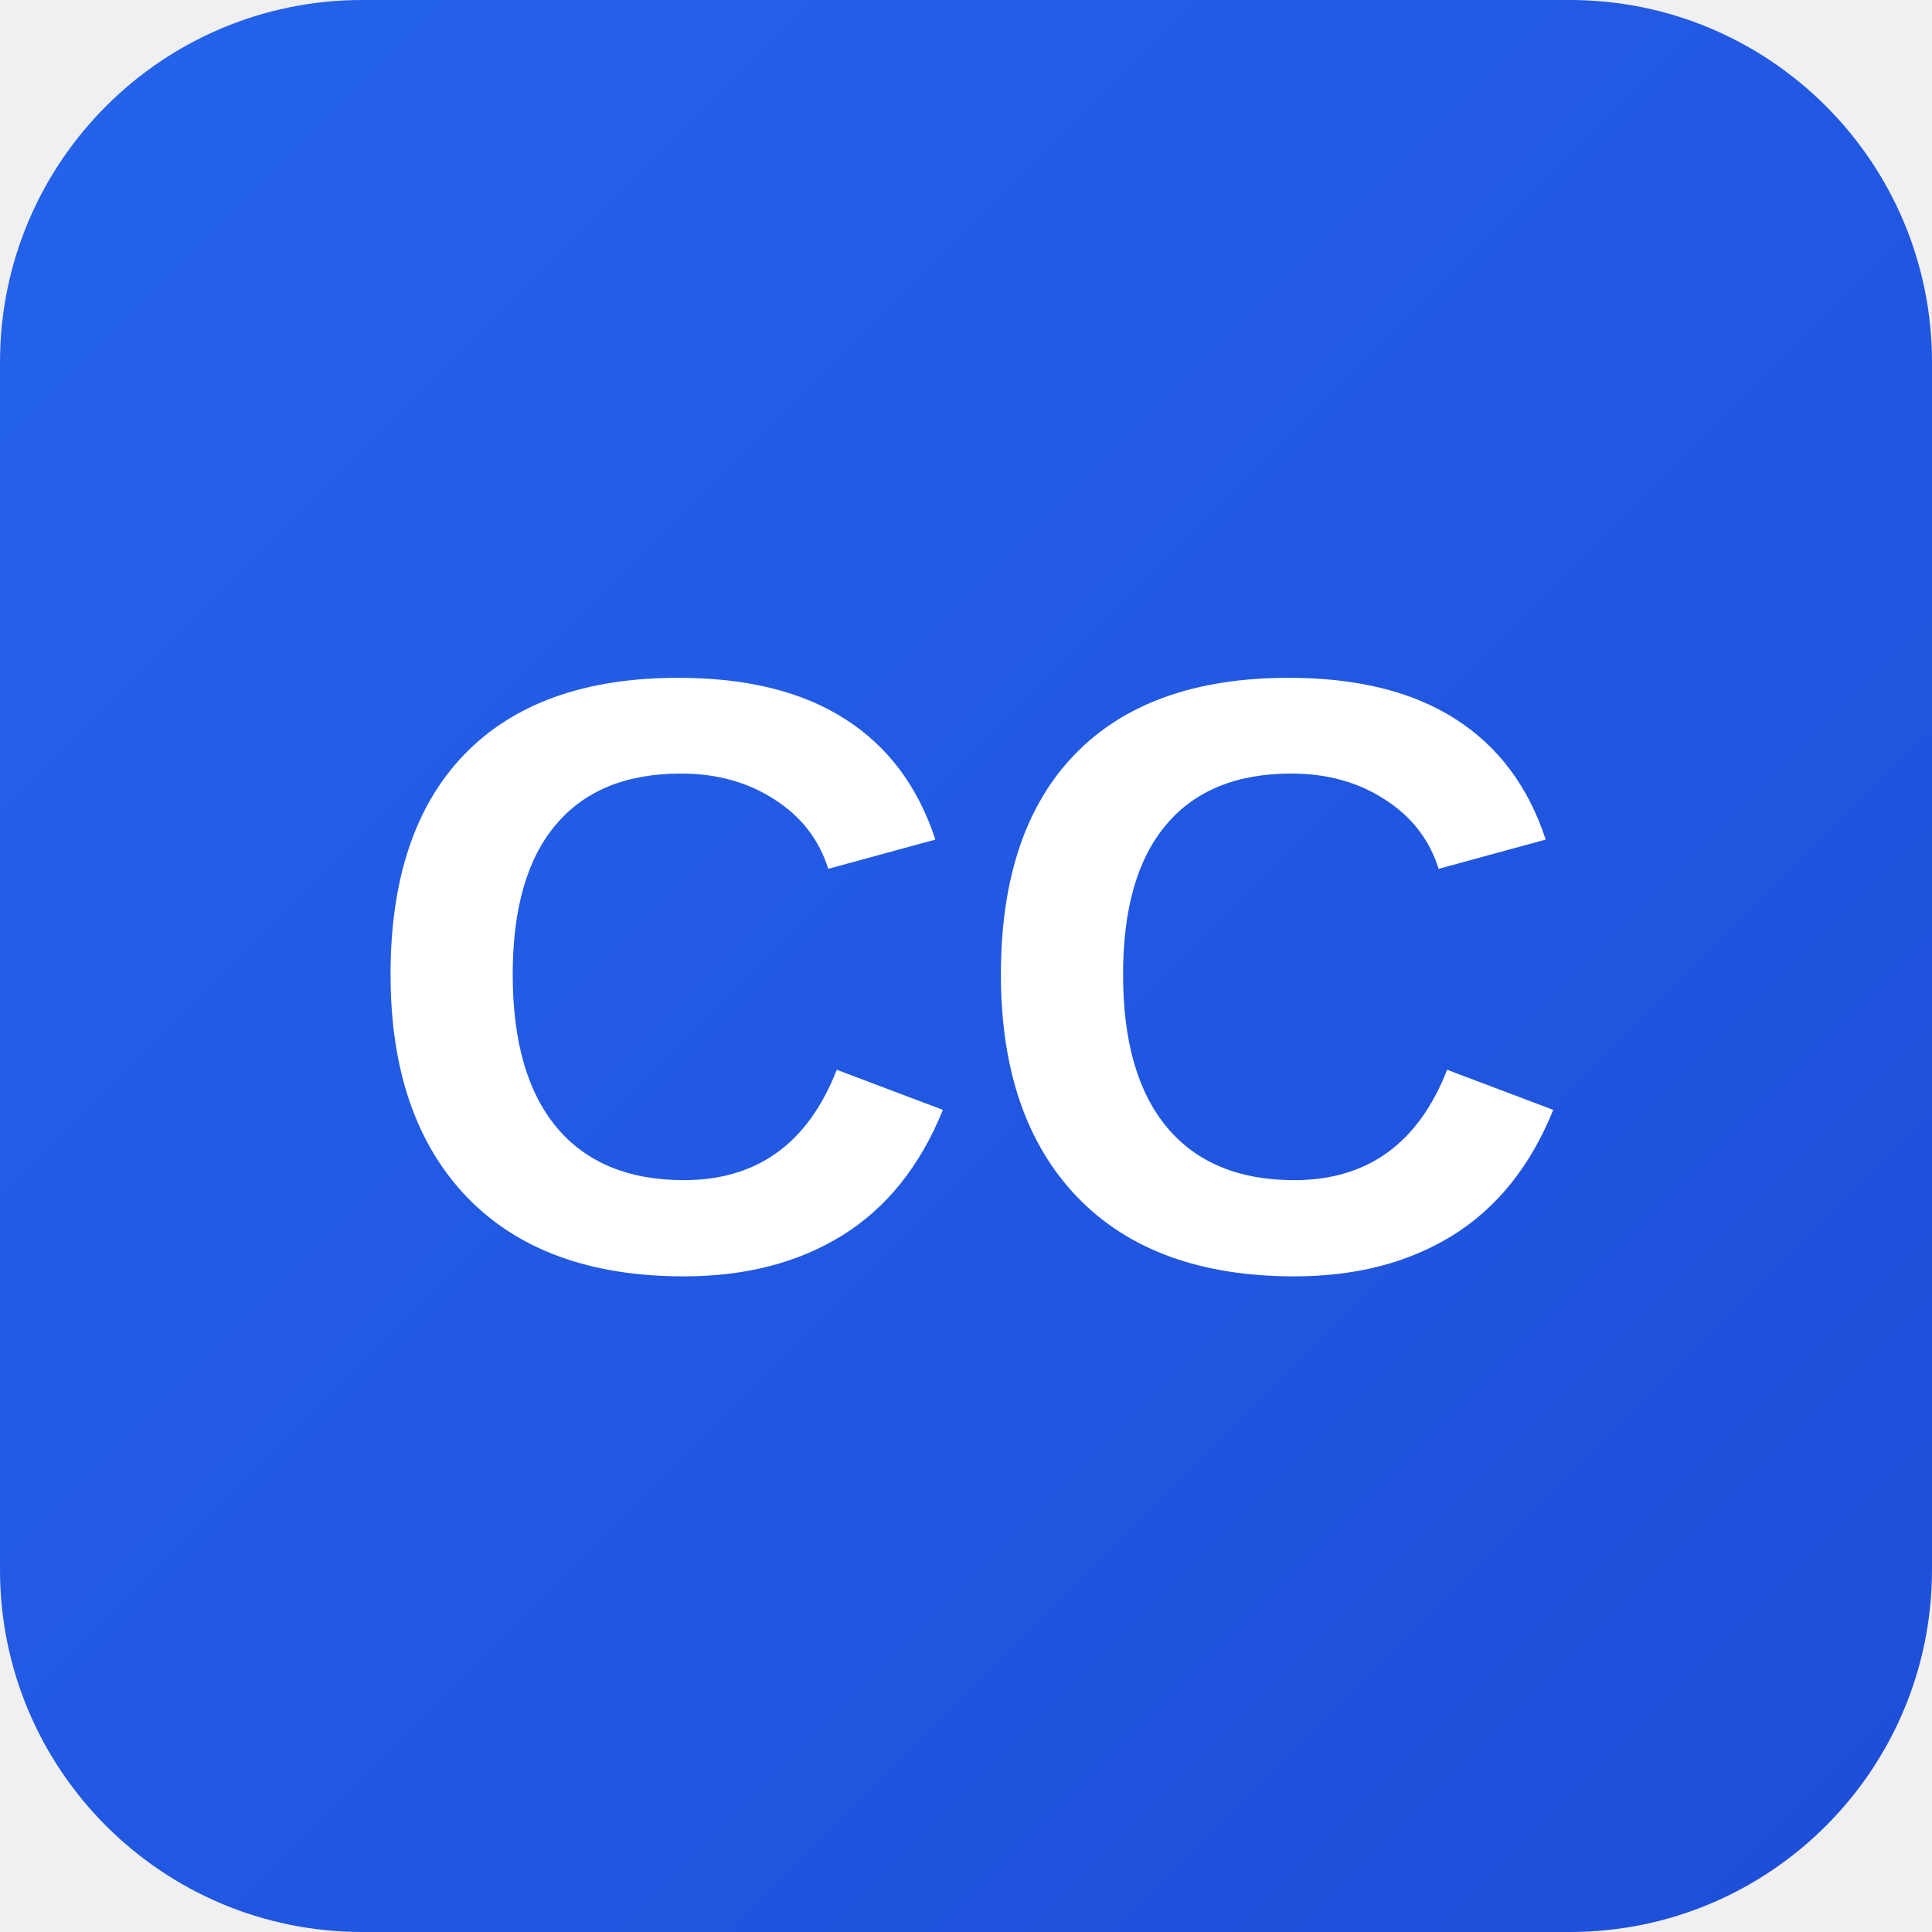
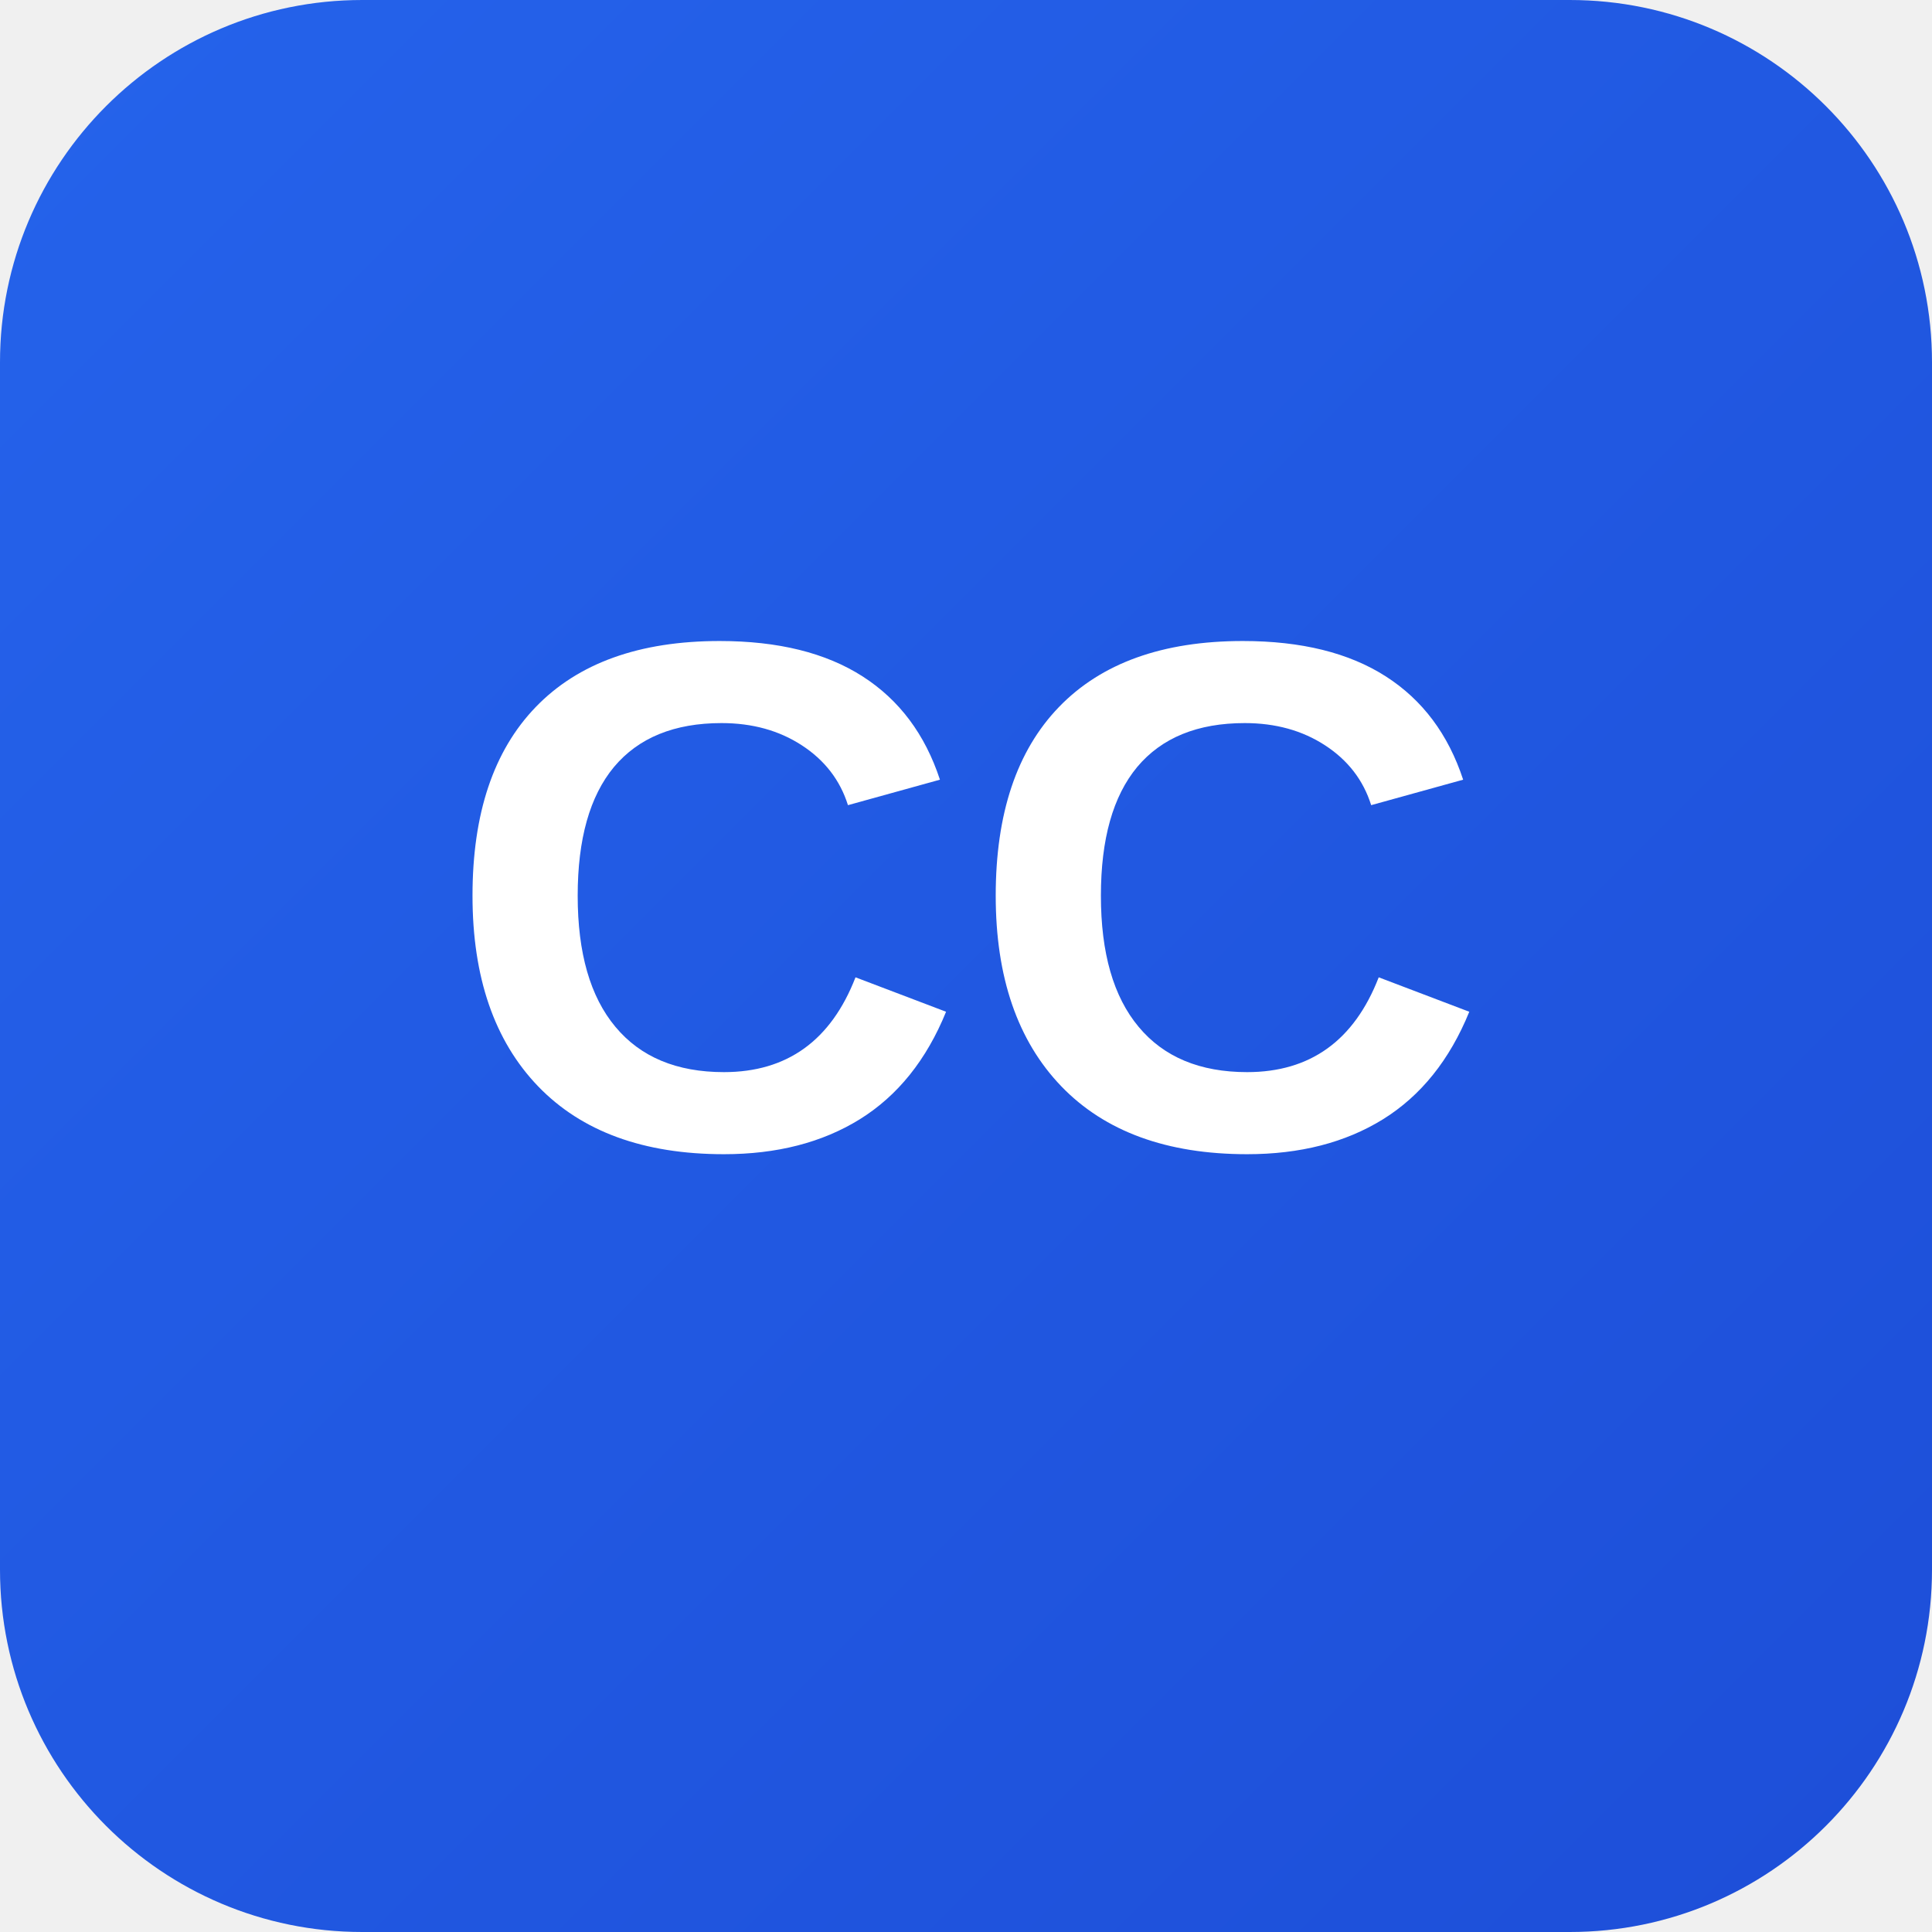
<svg xmlns="http://www.w3.org/2000/svg" viewBox="0 0 64 64">
  <defs>
    <linearGradient id="g" x1="0%" y1="0%" x2="100%" y2="100%">
      <stop offset="0%" style="stop-color:#2563eb" />
      <stop offset="100%" style="stop-color:#1d4ed8" />
    </linearGradient>
  </defs>
  <rect width="64" height="64" rx="12" fill="url(#g)" />
-   <text x="32" y="42" font-family="Arial,sans-serif" font-size="28" font-weight="bold" fill="white" text-anchor="middle">CC</text>
+   <text x="32" y="38" font-family="Arial,sans-serif" font-size="24" font-weight="bold" fill="white" text-anchor="middle">CC</text>
</svg>
